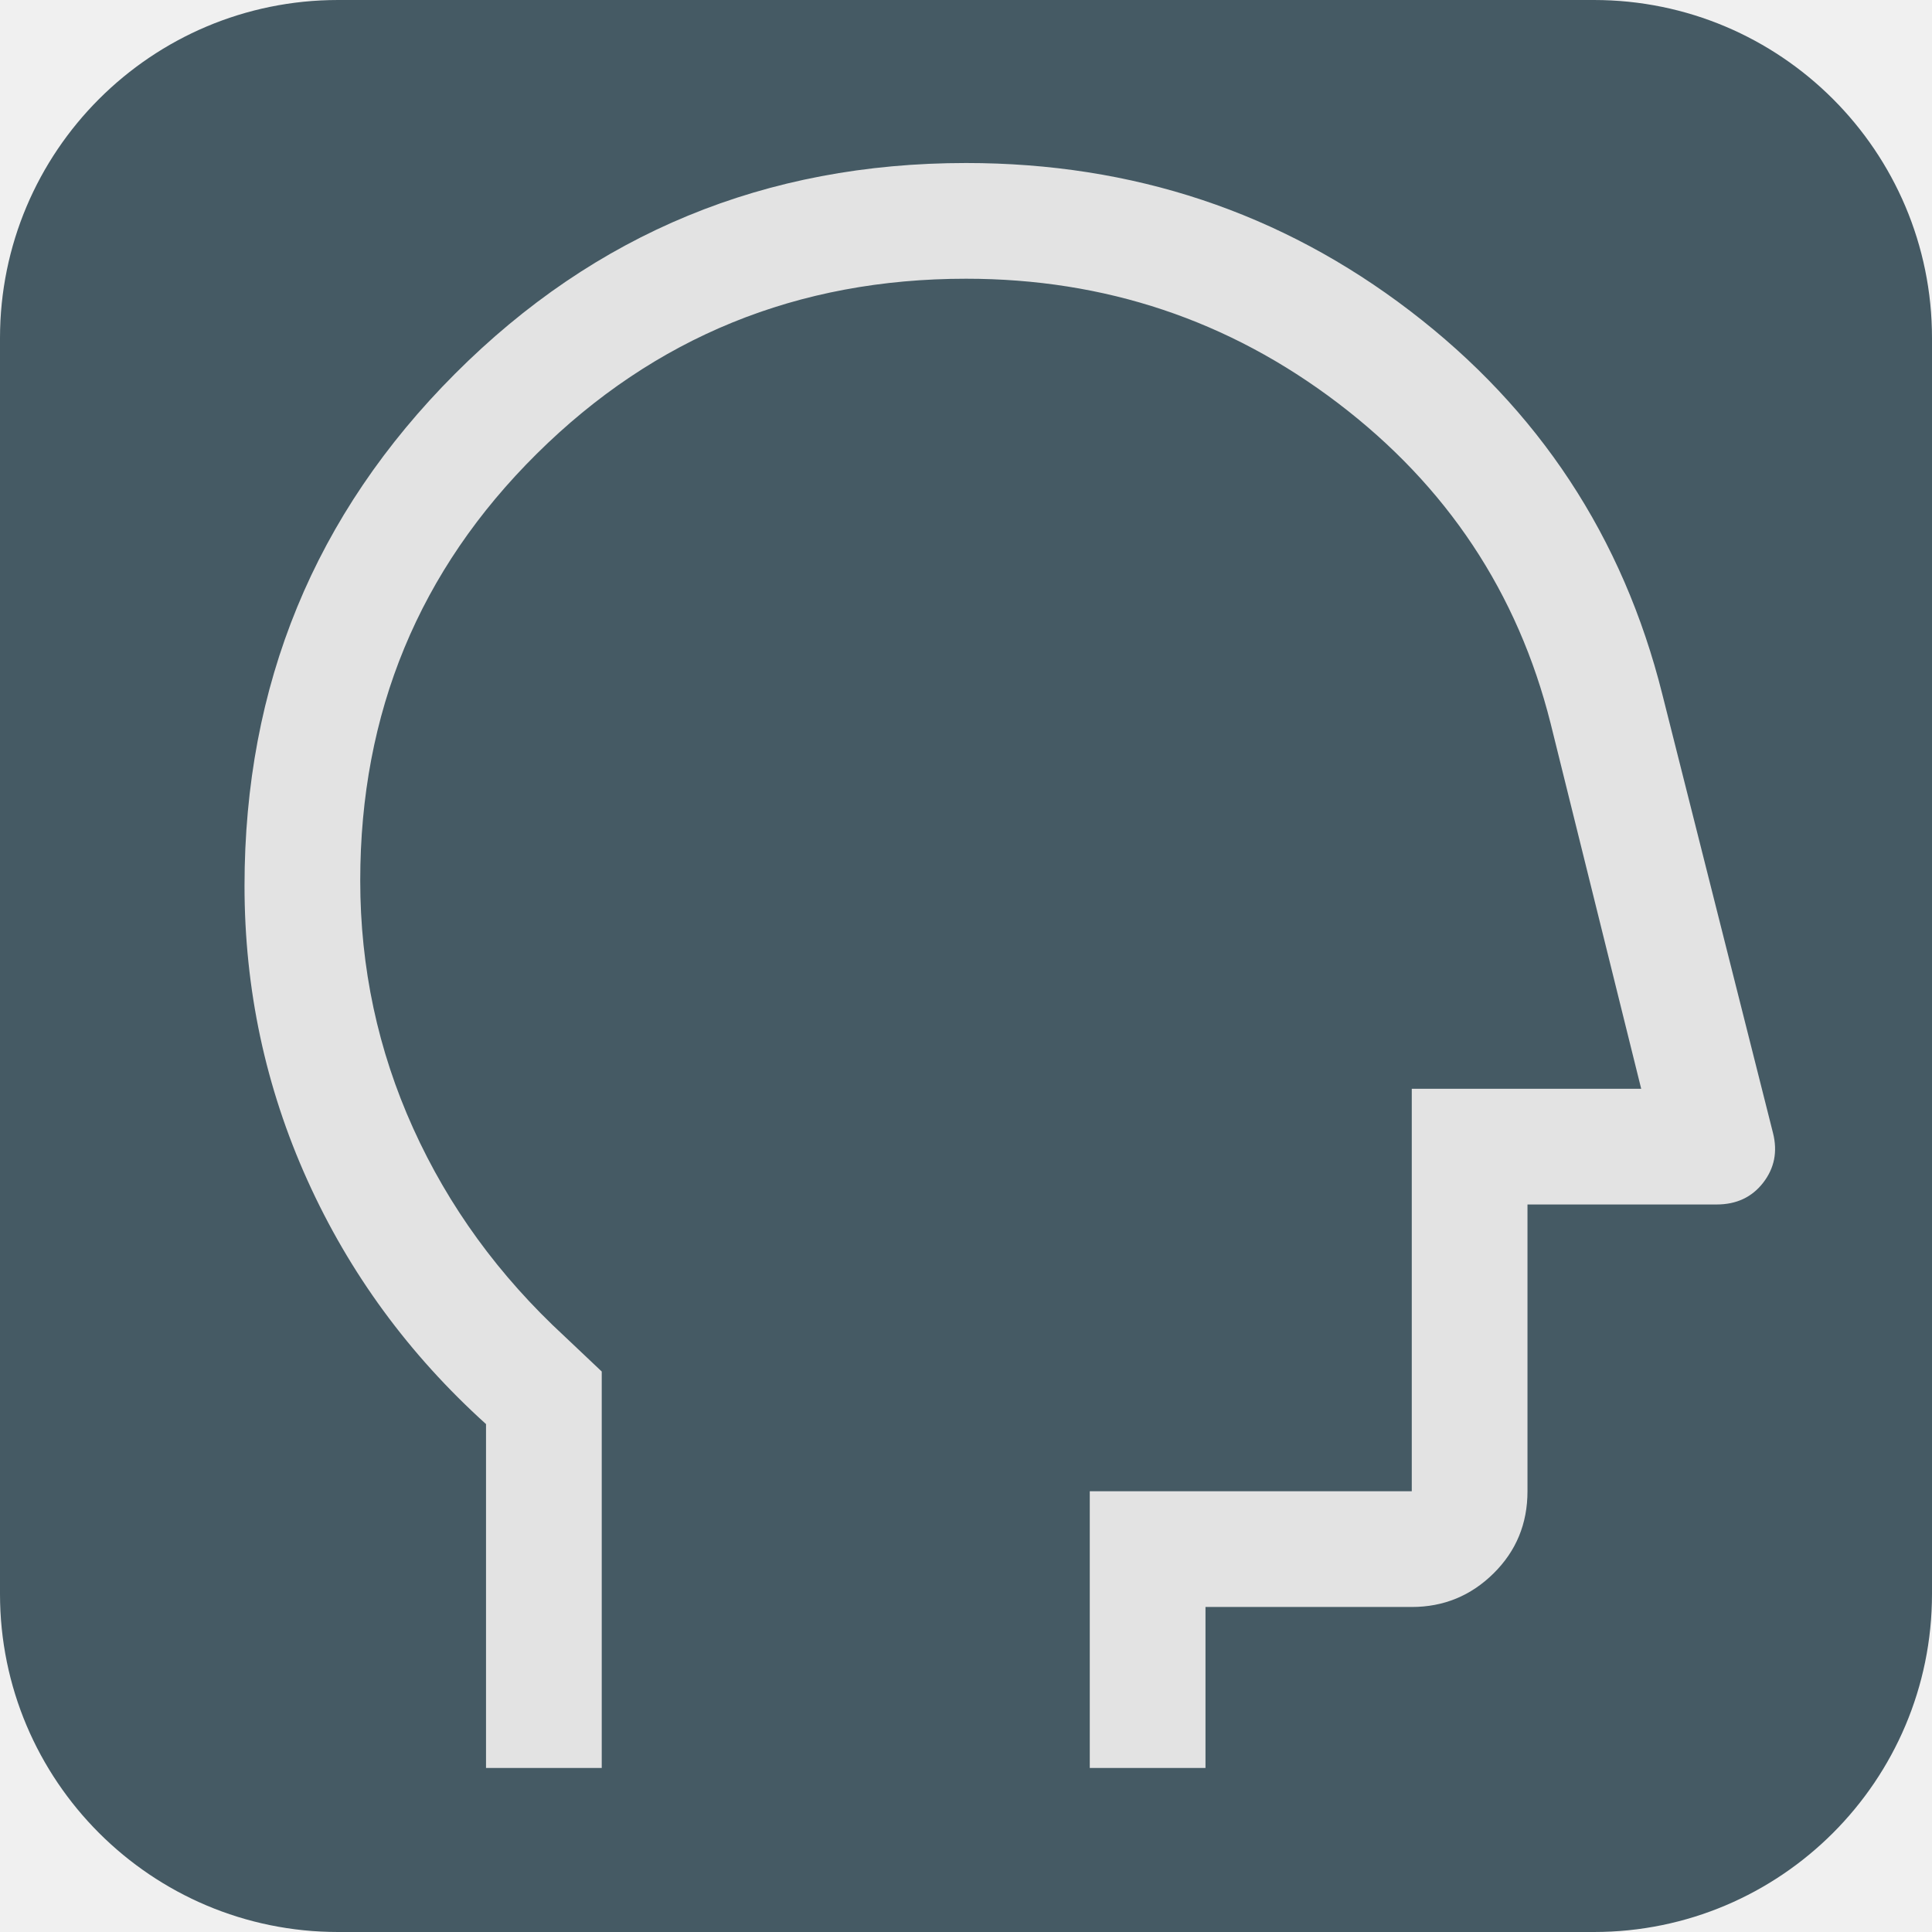
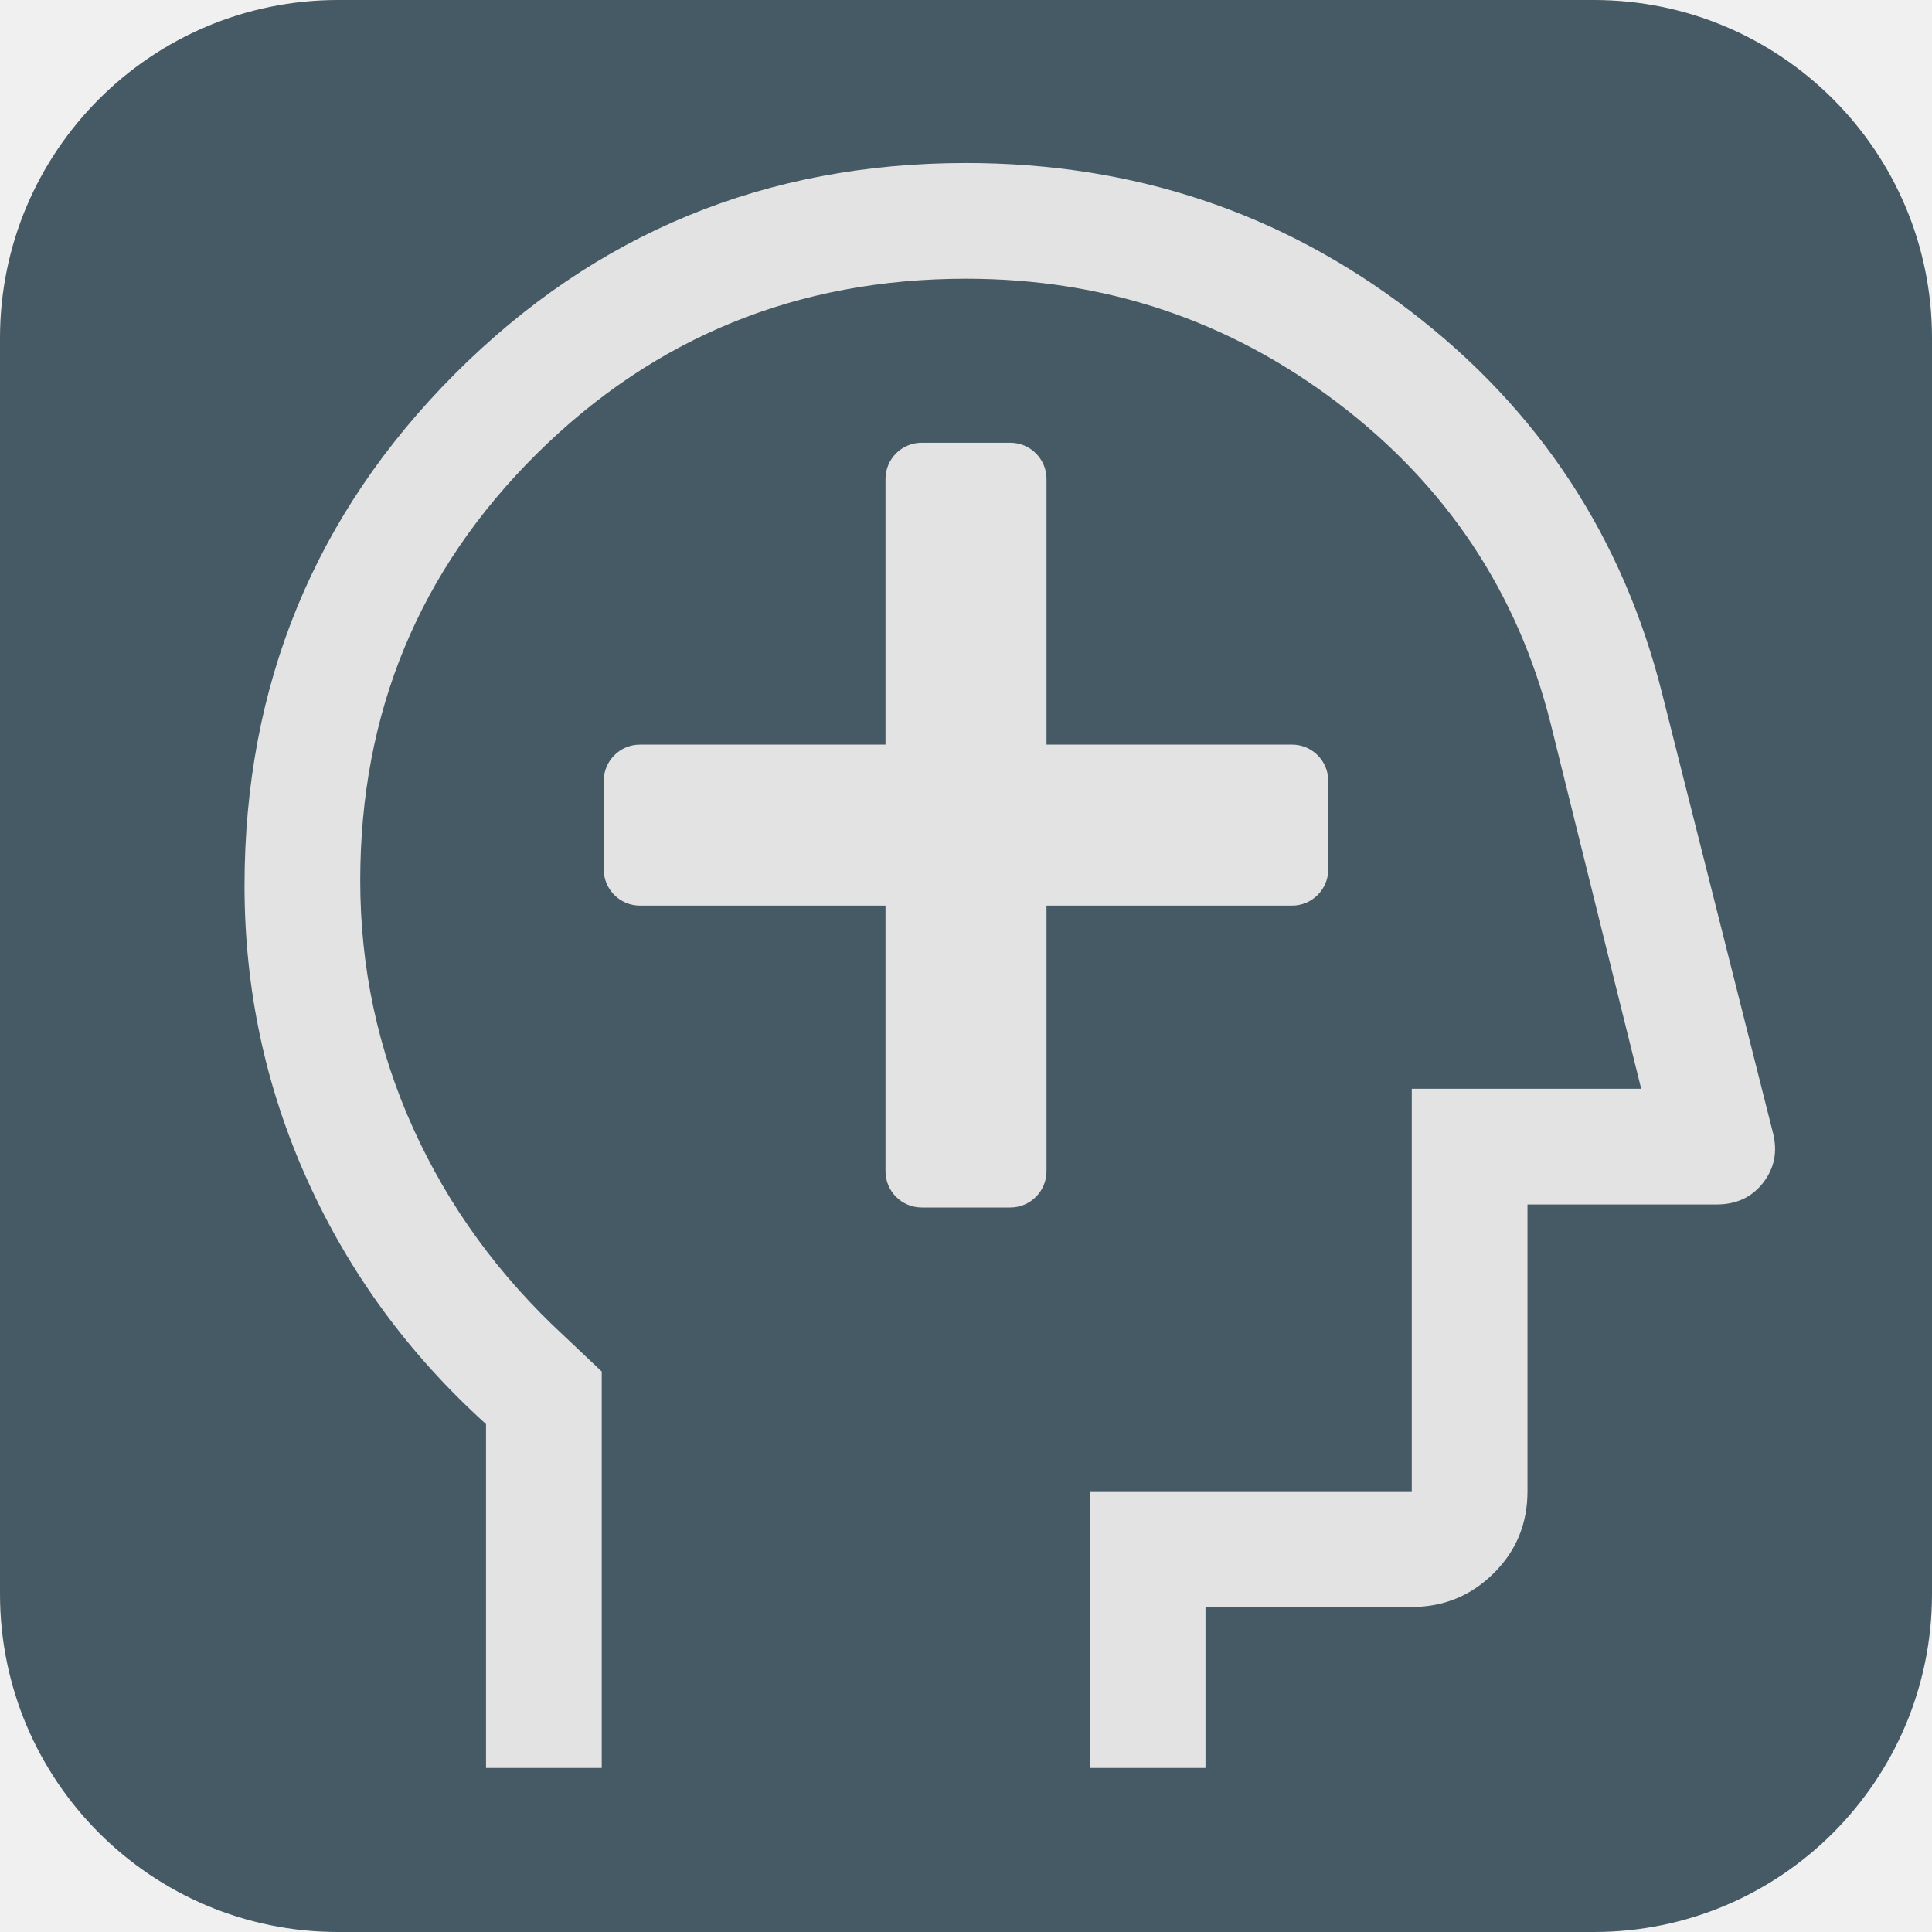
<svg xmlns="http://www.w3.org/2000/svg" viewBox="0 -960 960 960">
  <defs>
    <mask id="cm">
      <rect x="0" y="-960" width="960" height="960" fill="white" />
      <rect x="440" y="-740" width="80" height="380" rx="18" fill="black" />
      <rect x="300" y="-590" width="360" height="80" rx="18" fill="black" />
    </mask>
  </defs>
  <rect x="0" y="-960" width="960" height="960" rx="168" fill="#455A64" />
  <path fill="#e3e3e3" mask="url(#cm)" d="M241.5-81.5v-170.88q-57.5-51.93-88.75-121.17-31.25-69.24-31.25-146.3 0-149.65 104.57-254.4Q330.63-879 480.02-879q124.48 0 220.58 73.45Q796.7-732.11 826-615l55 218q3.5 13.86-4.89 24.68T853-361.5h-94V-219q0 24.19-16.89 40.84-16.89 16.66-40.61 16.66H599v80h-57.5V-219h160v-200h114l-45-181.5Q746-698 664.75-759.75T480.04-821.5q-125.54 0-213.29 86.94Q179-647.63 179-522.46q0 64.92 26.32 123.14Q231.65-341.09 280.5-296l18.5 17.5v197h-57.5Z" />
+   <rect y="-740" width="80" height="380" rx="18" style="fill: rgb(227, 227, 227); stroke-width: 1;" x="440" />
+   <rect x="300" y="-590" width="360" height="80" rx="18" style="fill: rgb(227, 227, 227); stroke-width: 1;" />
</svg>
